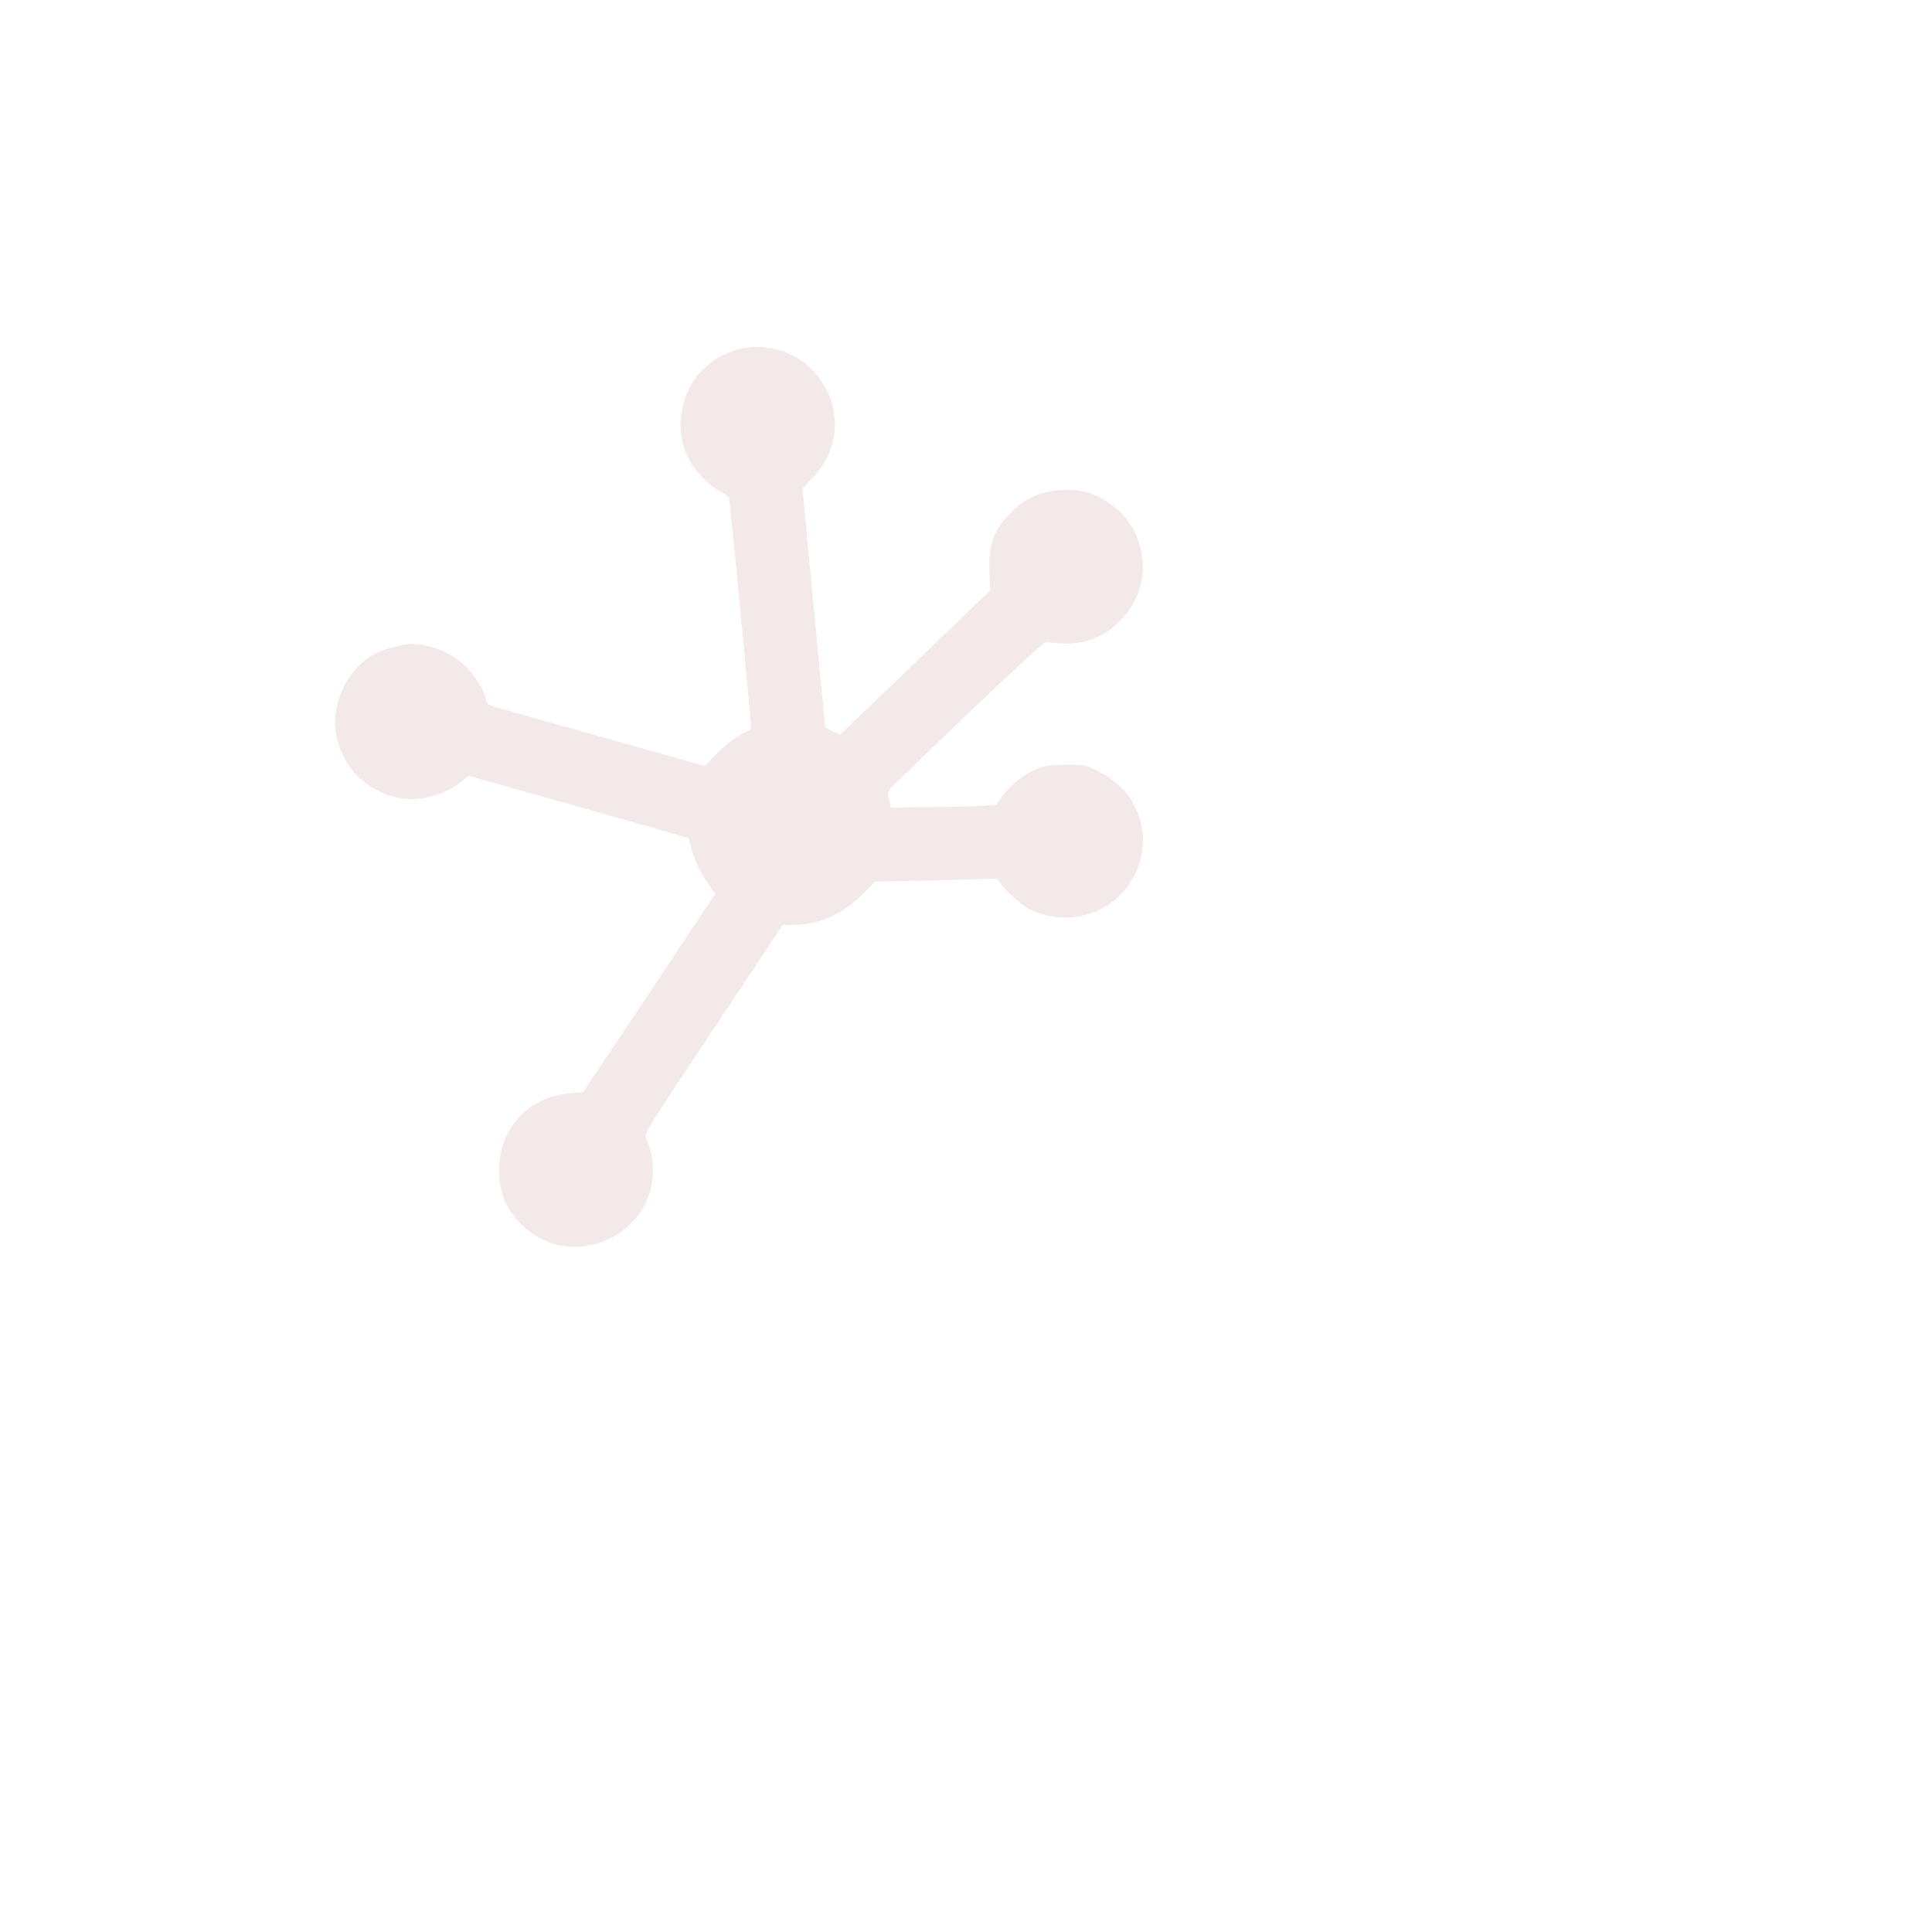
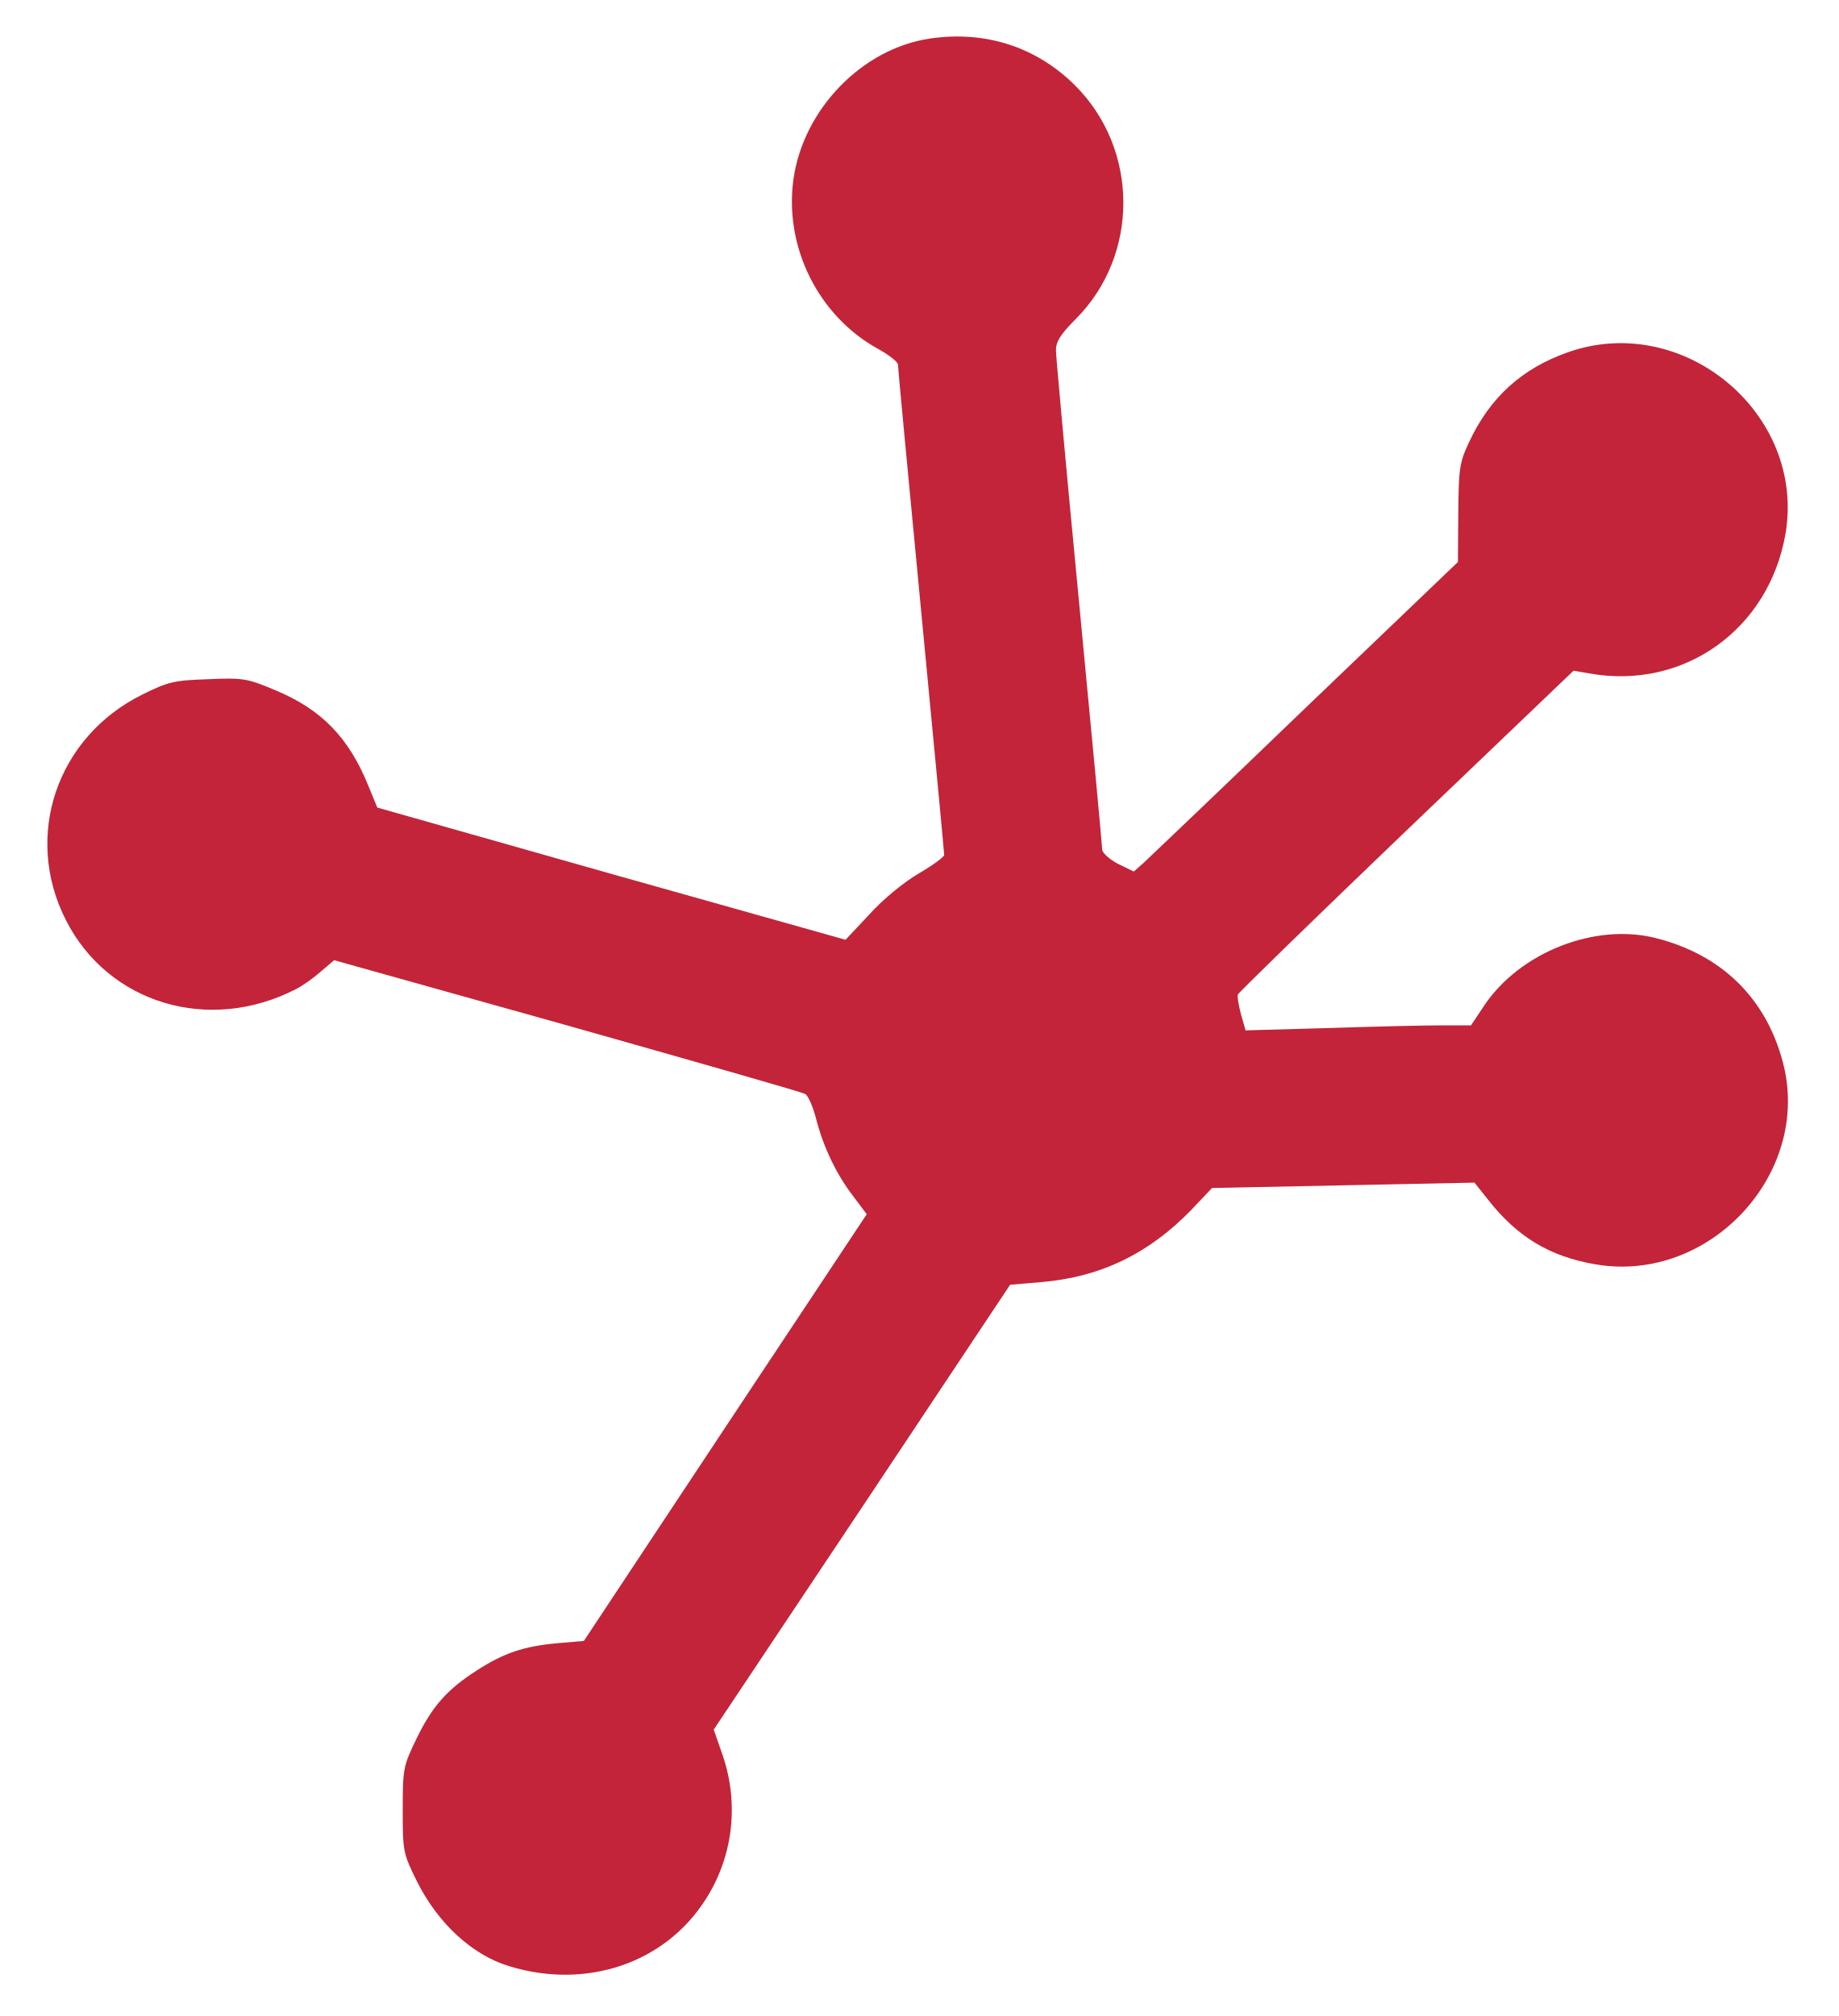
- <svg xmlns="http://www.w3.org/2000/svg" version="1.0" width="1080pt" height="1080pt" viewBox="0 0 1080 1080" preserveAspectRatio="xMidYMid meet">
-   <g transform="translate(0,1080) scale(0.1,-0.1)" fill="#f4e9e9" stroke="none">
-     <path d="M4093 8836 c-71 -26 -99 -43 -153 -92 -132 -119 -173 -331 -97 -496 32 -70 108 -153 174 -190 29 -16 55 -33 57 -37 6 -9 129 -1292 124 -1295 -2 -2 -30 -18 -63 -36 -33 -18 -90 -65 -128 -103 l-67 -69 -558 157 c-306 86 -581 163 -609 171 -37 11 -53 21 -53 32 0 37 -60 141 -109 190 -79 79 -202 132 -306 132 -51 0 -140 -23 -201 -51 -152 -72 -256 -278 -226 -449 34 -190 172 -328 362 -362 110 -19 247 18 340 93 l40 32 612 -172 c337 -95 614 -174 615 -175 2 -2 10 -28 18 -60 18 -67 55 -144 101 -207 l33 -45 -369 -555 -370 -554 -72 -6 c-234 -20 -398 -196 -398 -429 0 -126 38 -217 124 -304 269 -269 736 -76 736 304 0 63 -16 136 -40 181 -11 19 27 79 377 605 l388 583 60 1 c141 0 275 59 383 167 l73 74 342 8 342 9 14 -21 c29 -42 120 -126 160 -146 254 -130 555 2 626 274 52 200 -42 398 -234 493 -72 36 -79 37 -180 37 -87 0 -116 -4 -164 -23 -72 -29 -147 -89 -193 -152 l-35 -48 -72 -6 c-40 -3 -172 -7 -294 -8 l-222 -3 -11 44 c-9 38 -8 46 7 63 10 12 207 201 437 422 250 239 426 400 435 398 168 -30 303 8 410 115 103 104 147 236 123 376 -21 120 -84 220 -180 284 -86 57 -143 74 -241 74 -137 0 -236 -44 -328 -144 -81 -88 -107 -167 -102 -315 l4 -103 -420 -404 -420 -403 -40 20 c-22 11 -41 21 -41 22 -1 0 -30 301 -65 668 l-63 667 57 60 c160 168 166 409 13 587 -109 128 -305 179 -463 120z" />
+ <svg xmlns="http://www.w3.org/2000/svg" version="1.0" width="477pt" height="523pt" viewBox="0 0 477 523" preserveAspectRatio="xMidYMid meet">
+   <g transform="translate(0,523) scale(0.1,-0.1)" fill="#c32439" stroke="none">
+     <path d="M2413 5130 c-176 -26 -328 -183 -354 -364 -25 -177 65 -357 221 -442 27 -15 50 -33 50 -40 0 -7 27 -294 60 -637 33 -344 60 -629 60 -635 0 -5 -30 -27 -66 -48 -38 -22 -94 -68 -128 -106 l-62 -66 -608 171 -607 172 -23 56 c-51 126 -122 199 -243 249 -71 30 -83 32 -173 28 -87 -3 -103 -6 -171 -40 -222 -110 -309 -367 -198 -585 110 -217 372 -295 597 -179 18 9 47 30 65 46 l34 29 604 -169 c332 -94 610 -173 618 -178 8 -4 20 -32 28 -62 19 -75 53 -146 96 -202 l36 -48 -367 -553 -367 -554 -70 -6 c-86 -8 -137 -25 -207 -70 -78 -50 -116 -93 -157 -177 -35 -72 -36 -79 -36 -186 0 -107 1 -112 37 -185 54 -108 143 -191 240 -220 200 -61 403 8 508 172 72 111 88 248 46 373 l-24 69 385 577 384 577 82 7 c152 13 277 73 387 186 l55 58 341 7 340 7 35 -44 c75 -96 160 -148 279 -168 296 -51 563 237 486 525 -44 166 -159 278 -328 321 -158 41 -354 -36 -447 -175 l-34 -51 -76 0 c-42 0 -174 -3 -293 -7 l-216 -6 -12 42 c-6 23 -10 47 -8 51 2 5 198 196 437 425 l434 415 41 -7 c245 -44 466 114 509 362 53 312 -265 577 -565 471 -119 -42 -202 -117 -256 -233 -25 -53 -27 -69 -28 -184 l-1 -127 -395 -378 c-217 -209 -406 -389 -420 -402 l-26 -23 -41 20 c-23 12 -41 29 -41 37 0 9 -27 297 -60 641 -33 343 -60 638 -60 654 0 23 12 42 51 81 166 166 165 441 -2 607 -101 100 -233 142 -376 121z" />
  </g>
</svg>
